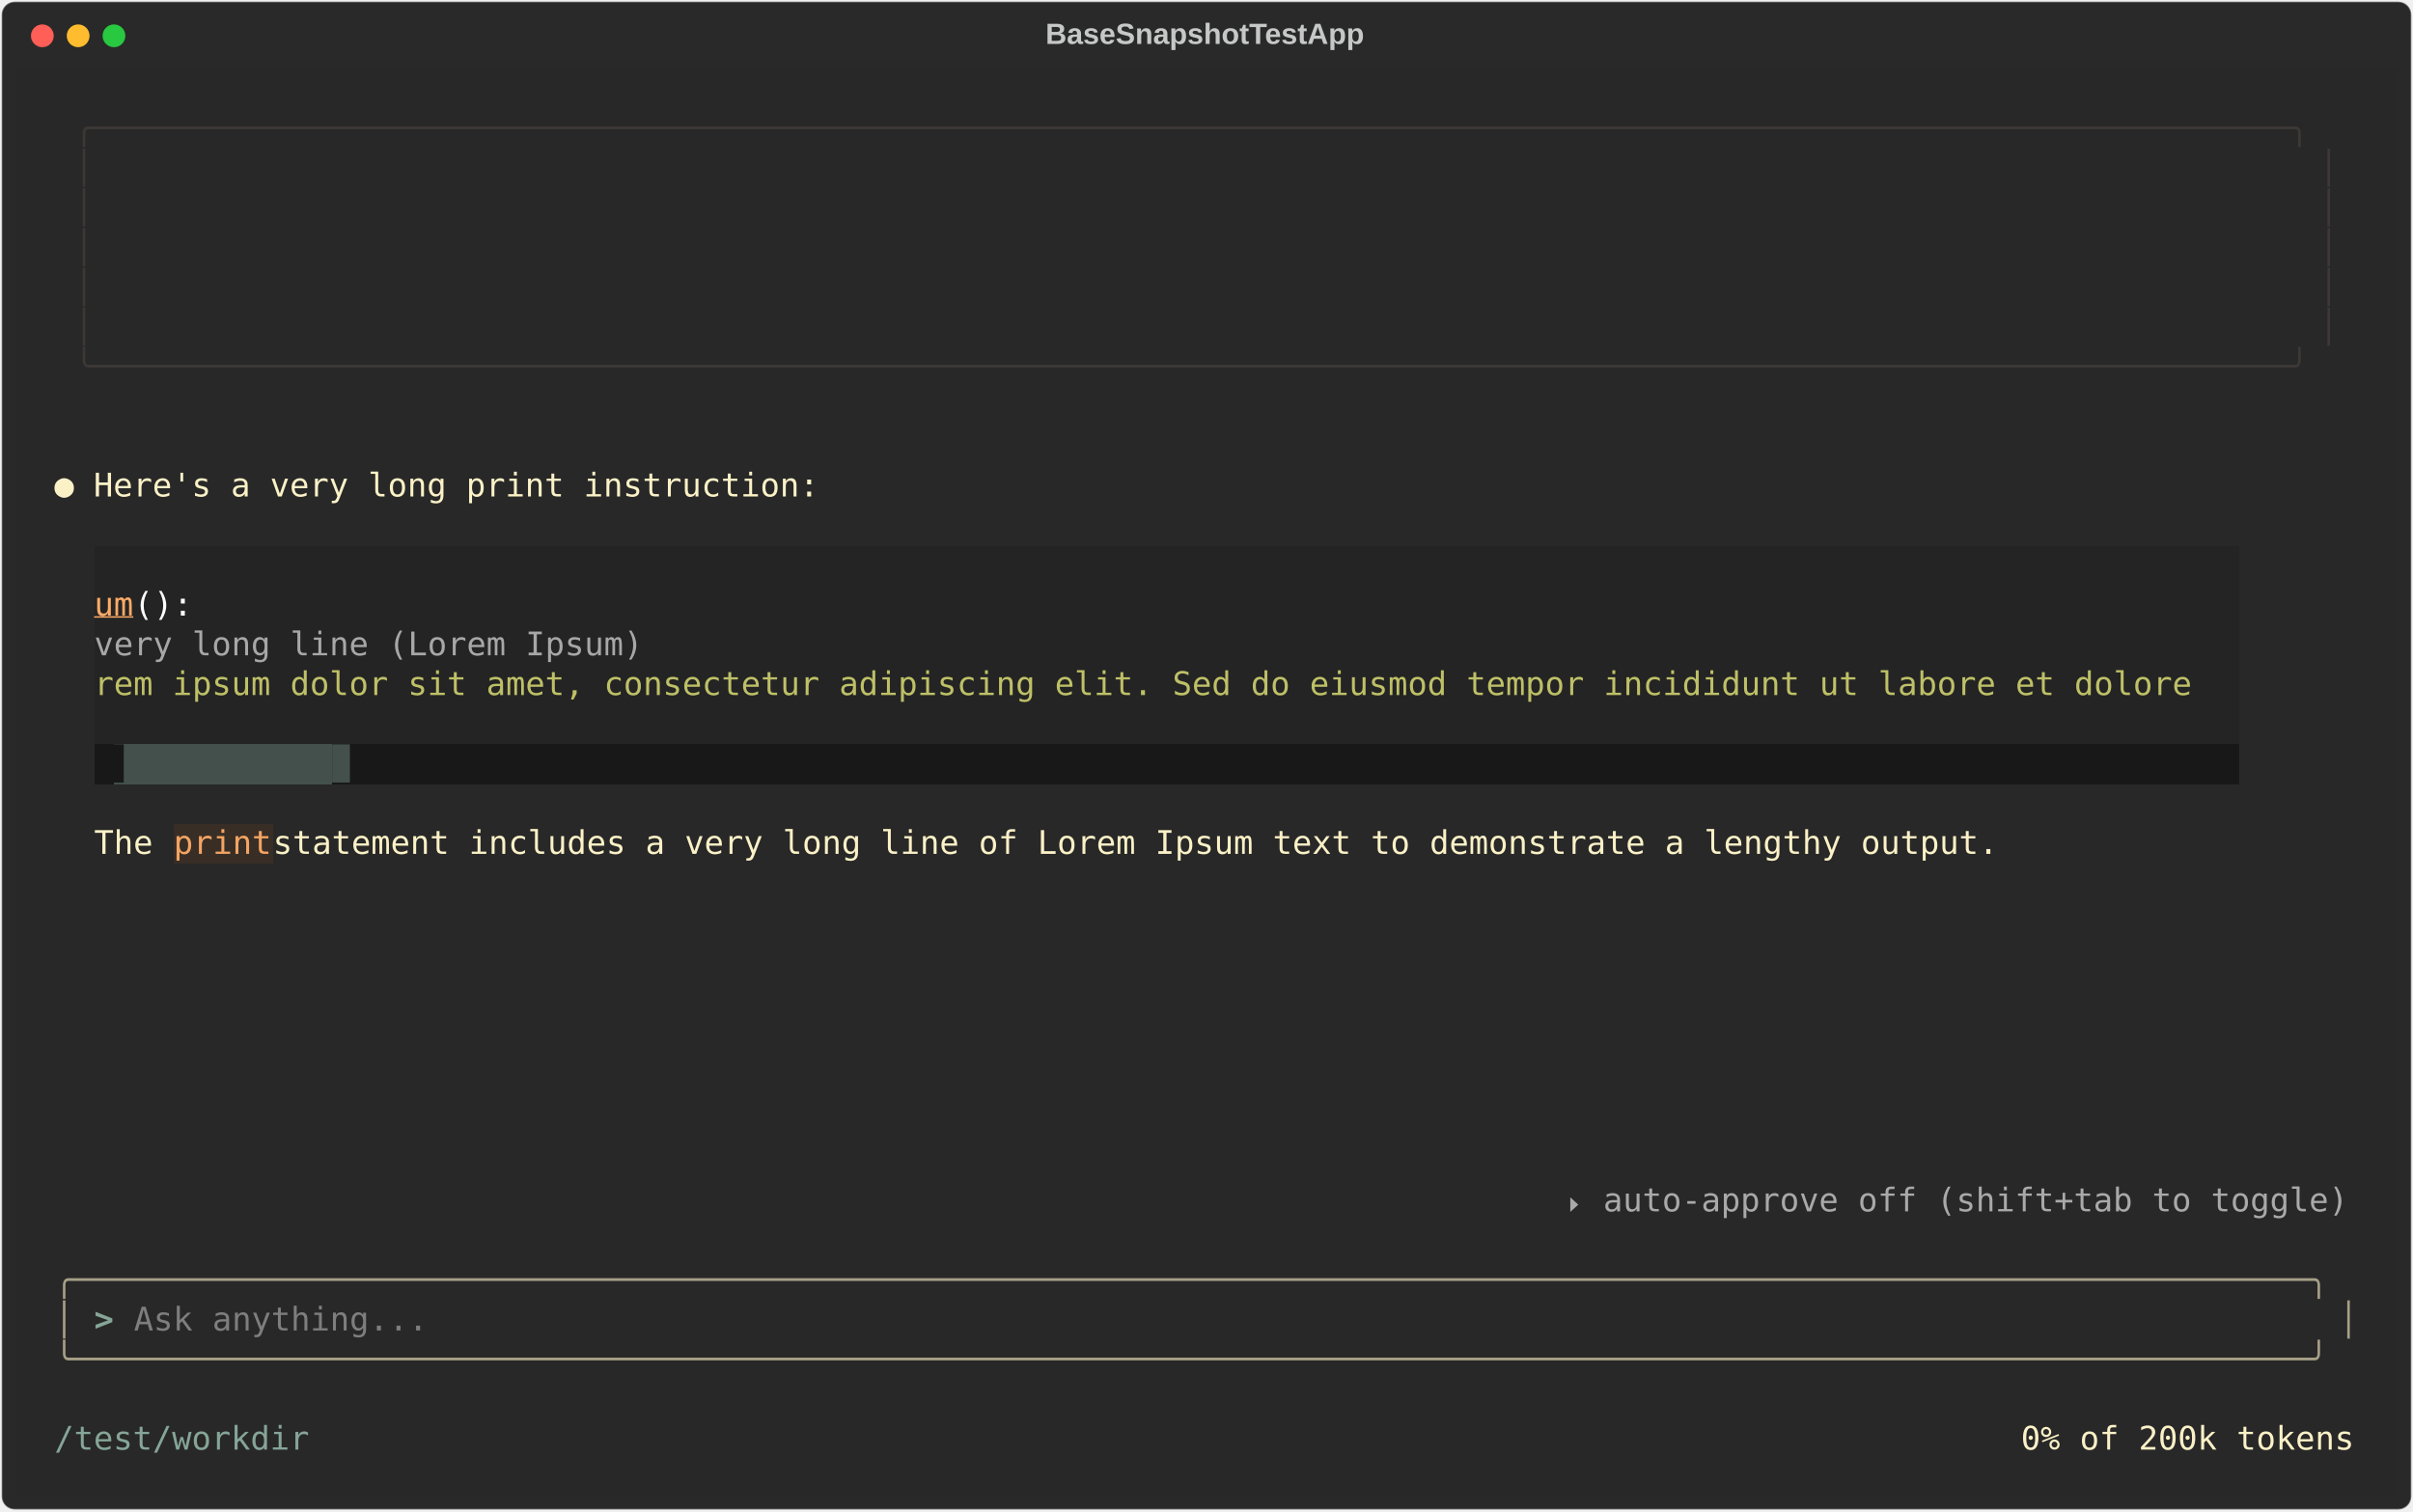
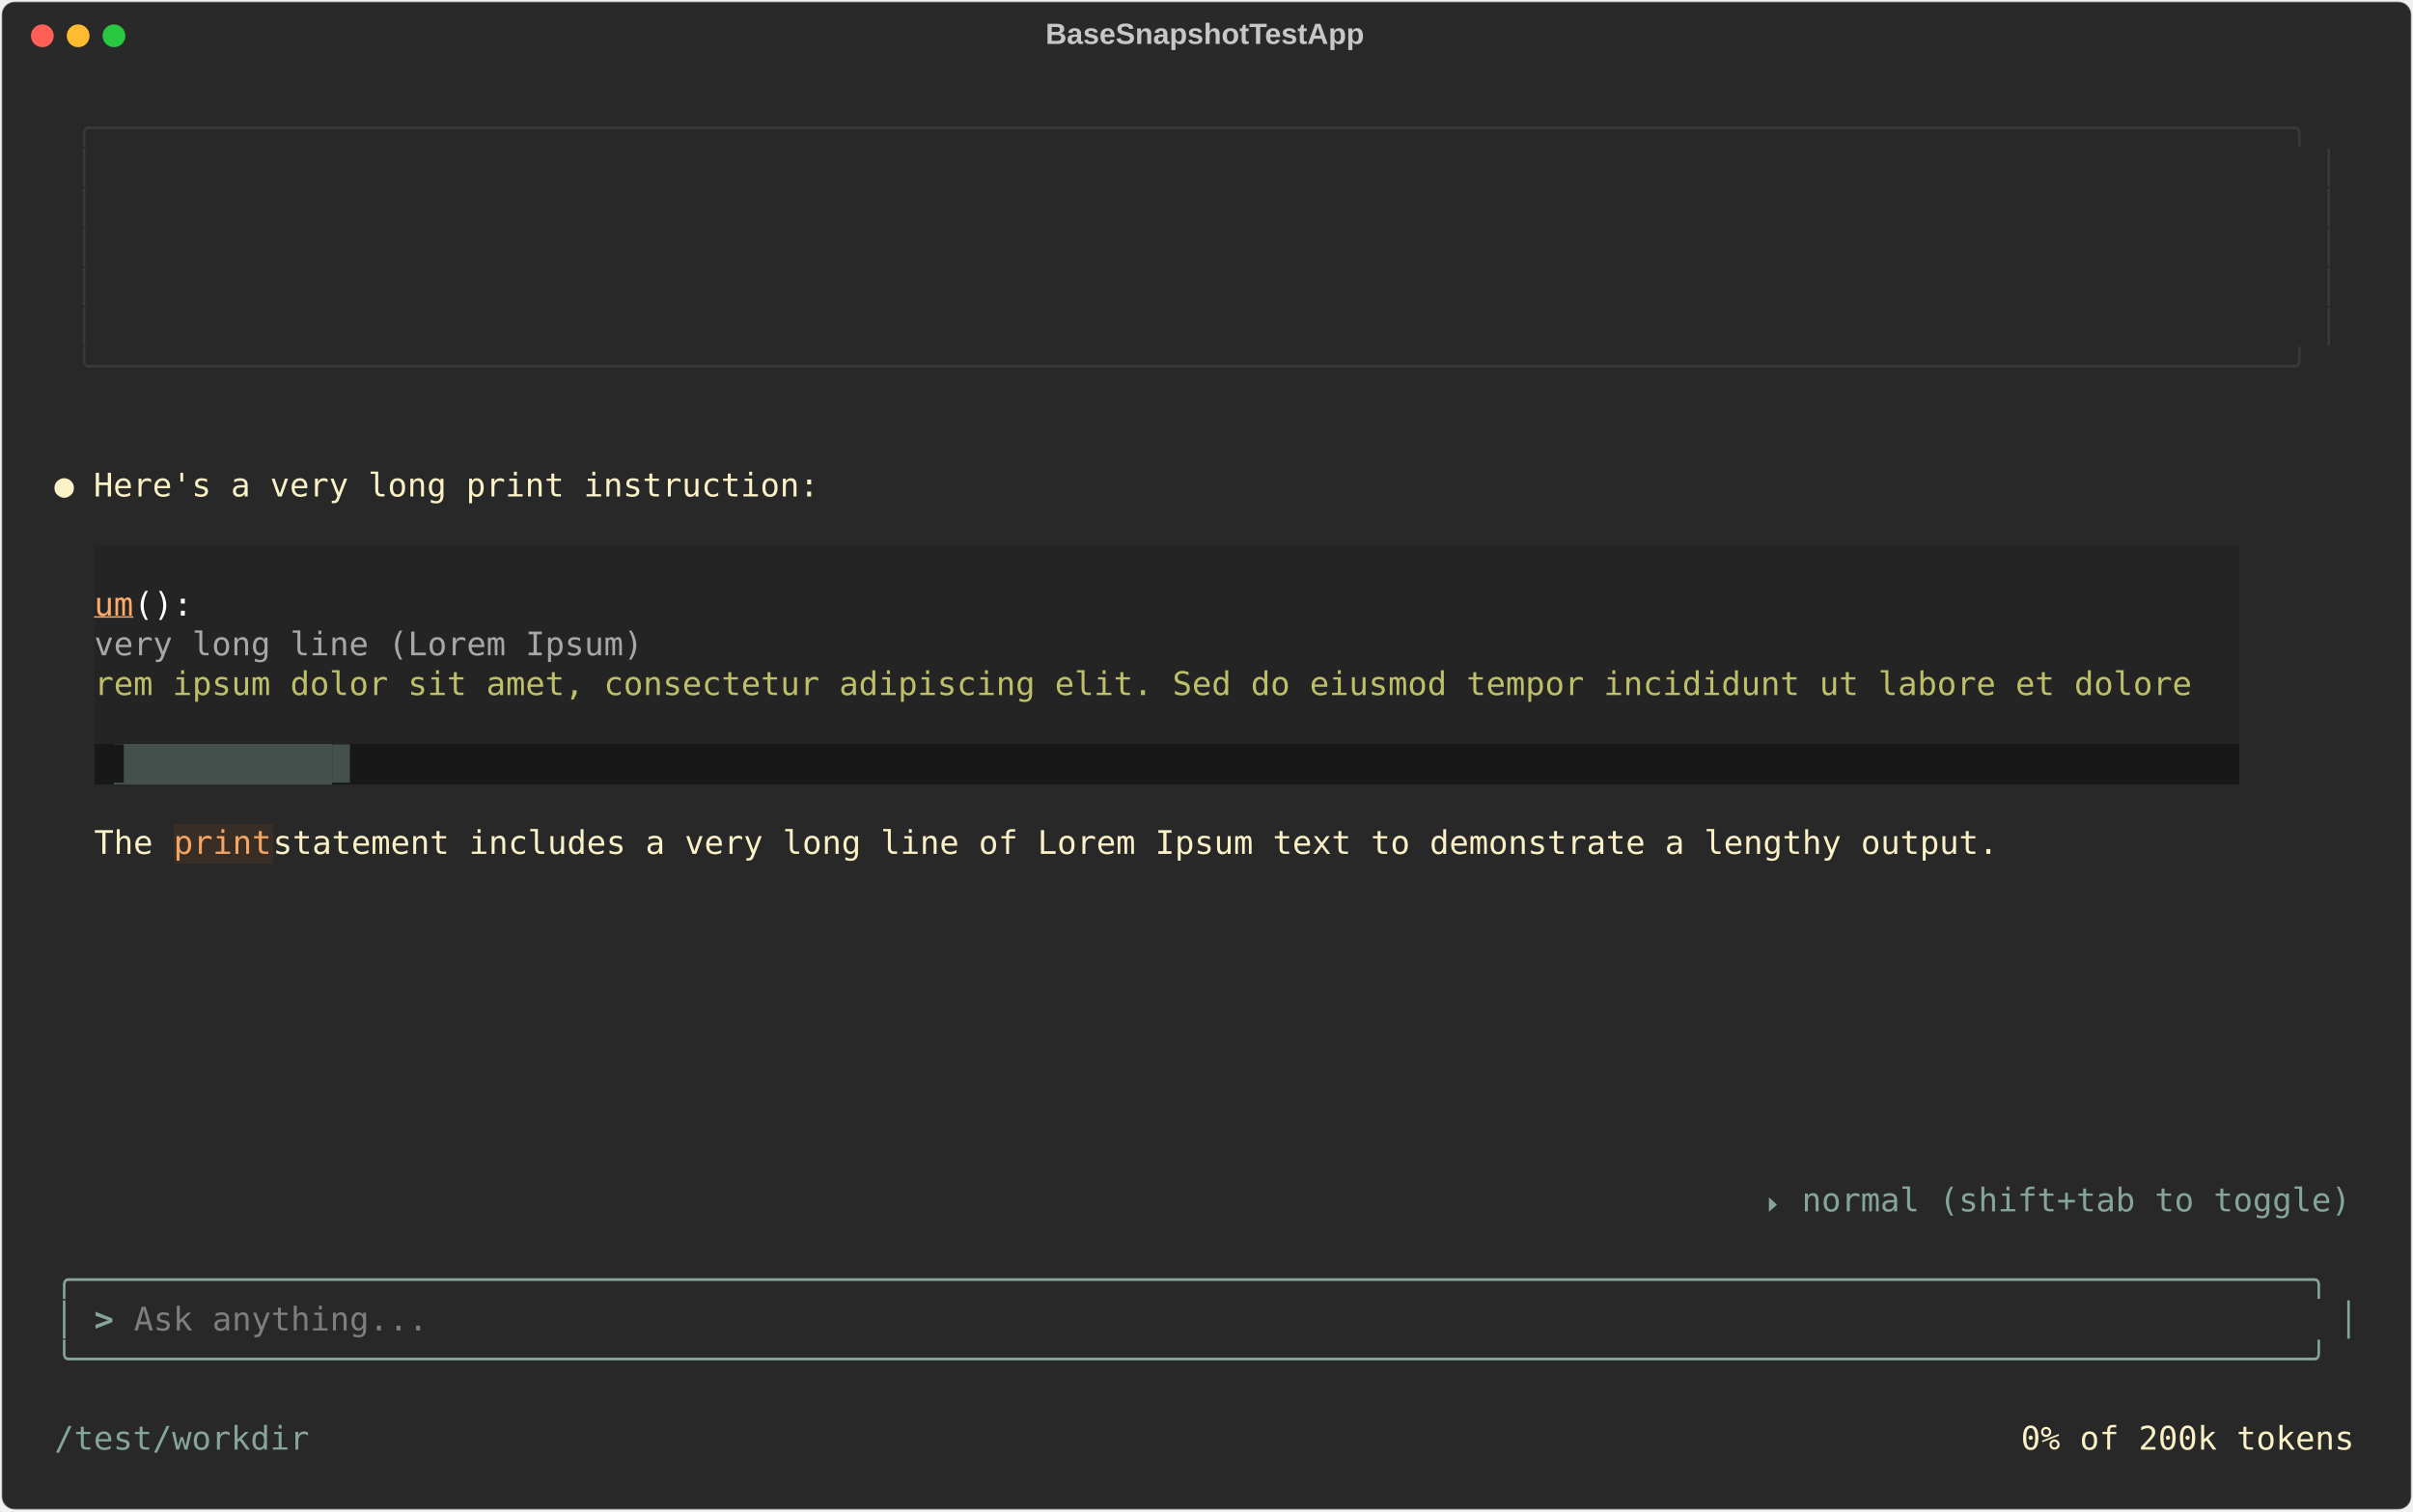
<svg xmlns="http://www.w3.org/2000/svg" class="rich-terminal" viewBox="0 0 1482 928.4">
  <style>

    @font-face {
        font-family: "Fira Code";
        src: local("FiraCode-Regular"),
                url("https://cdnjs.cloudflare.com/ajax/libs/firacode/6.2.0/woff2/FiraCode-Regular.woff2") format("woff2"),
                url("https://cdnjs.cloudflare.com/ajax/libs/firacode/6.2.0/woff/FiraCode-Regular.woff") format("woff");
        font-style: normal;
        font-weight: 400;
    }
    @font-face {
        font-family: "Fira Code";
        src: local("FiraCode-Bold"),
                url("https://cdnjs.cloudflare.com/ajax/libs/firacode/6.2.0/woff2/FiraCode-Bold.woff2") format("woff2"),
                url("https://cdnjs.cloudflare.com/ajax/libs/firacode/6.2.0/woff/FiraCode-Bold.woff") format("woff");
        font-style: bold;
        font-weight: 700;
    }

    .terminal-matrix {
        font-family: Fira Code, monospace;
        font-size: 20px;
        line-height: 24.4px;
        font-variant-east-asian: full-width;
    }

    .terminal-title {
        font-size: 18px;
        font-weight: bold;
        font-family: arial;
    }

    .terminal-r1 { fill: #c5c8c6 }
.terminal-r2 { fill: #3c3836 }
.terminal-r3 { fill: #fbf1c7 }
.terminal-r4 { fill: #feab67;text-decoration: underline; }
.terminal-r5 { fill: #ffffff }
.terminal-r6 { fill: #a7a7a7 }
.terminal-r7 { fill: #bec067 }
.terminal-r8 { fill: #d2d2d2 }
.terminal-r9 { fill: #181818 }
.terminal-r10 { fill: #242424 }
.terminal-r11 { fill: #43504b }
.terminal-r12 { fill: #f4a463 }
- .terminal-r13 { fill: #a9a9a9 }
- .terminal-r14 { fill: #a6a087 }
- .terminal-r15 { fill: #85a598;font-weight: bold }
- .terminal-r16 { fill: #7e7e7e }
- .terminal-r17 { fill: #85a598 }
+ .terminal-r13 { fill: #85a598 }
+ .terminal-r14 { fill: #85a598;font-weight: bold }
+ .terminal-r15 { fill: #7e7e7e }
    </style>
  <defs>
    <clipPath id="terminal-clip-terminal">
      <rect x="0" y="0" width="1463.0" height="877.4" />
    </clipPath>
    <clipPath id="terminal-line-0">
      <rect x="0" y="1.5" width="1464" height="24.65" />
    </clipPath>
    <clipPath id="terminal-line-1">
      <rect x="0" y="25.9" width="1464" height="24.65" />
    </clipPath>
    <clipPath id="terminal-line-2">
      <rect x="0" y="50.3" width="1464" height="24.65" />
    </clipPath>
    <clipPath id="terminal-line-3">
      <rect x="0" y="74.7" width="1464" height="24.65" />
    </clipPath>
    <clipPath id="terminal-line-4">
      <rect x="0" y="99.1" width="1464" height="24.65" />
    </clipPath>
    <clipPath id="terminal-line-5">
      <rect x="0" y="123.5" width="1464" height="24.65" />
    </clipPath>
    <clipPath id="terminal-line-6">
      <rect x="0" y="147.9" width="1464" height="24.65" />
    </clipPath>
    <clipPath id="terminal-line-7">
      <rect x="0" y="172.3" width="1464" height="24.65" />
    </clipPath>
    <clipPath id="terminal-line-8">
      <rect x="0" y="196.7" width="1464" height="24.65" />
    </clipPath>
    <clipPath id="terminal-line-9">
      <rect x="0" y="221.1" width="1464" height="24.65" />
    </clipPath>
    <clipPath id="terminal-line-10">
      <rect x="0" y="245.5" width="1464" height="24.65" />
    </clipPath>
    <clipPath id="terminal-line-11">
      <rect x="0" y="269.9" width="1464" height="24.65" />
    </clipPath>
    <clipPath id="terminal-line-12">
      <rect x="0" y="294.3" width="1464" height="24.65" />
    </clipPath>
    <clipPath id="terminal-line-13">
      <rect x="0" y="318.7" width="1464" height="24.65" />
    </clipPath>
    <clipPath id="terminal-line-14">
      <rect x="0" y="343.1" width="1464" height="24.65" />
    </clipPath>
    <clipPath id="terminal-line-15">
      <rect x="0" y="367.5" width="1464" height="24.65" />
    </clipPath>
    <clipPath id="terminal-line-16">
      <rect x="0" y="391.9" width="1464" height="24.65" />
    </clipPath>
    <clipPath id="terminal-line-17">
      <rect x="0" y="416.3" width="1464" height="24.65" />
    </clipPath>
    <clipPath id="terminal-line-18">
      <rect x="0" y="440.7" width="1464" height="24.65" />
    </clipPath>
    <clipPath id="terminal-line-19">
      <rect x="0" y="465.1" width="1464" height="24.65" />
    </clipPath>
    <clipPath id="terminal-line-20">
      <rect x="0" y="489.5" width="1464" height="24.65" />
    </clipPath>
    <clipPath id="terminal-line-21">
      <rect x="0" y="513.9" width="1464" height="24.65" />
    </clipPath>
    <clipPath id="terminal-line-22">
      <rect x="0" y="538.3" width="1464" height="24.65" />
    </clipPath>
    <clipPath id="terminal-line-23">
      <rect x="0" y="562.7" width="1464" height="24.65" />
    </clipPath>
    <clipPath id="terminal-line-24">
      <rect x="0" y="587.1" width="1464" height="24.65" />
    </clipPath>
    <clipPath id="terminal-line-25">
      <rect x="0" y="611.5" width="1464" height="24.65" />
    </clipPath>
    <clipPath id="terminal-line-26">
      <rect x="0" y="635.9" width="1464" height="24.65" />
    </clipPath>
    <clipPath id="terminal-line-27">
      <rect x="0" y="660.3" width="1464" height="24.65" />
    </clipPath>
    <clipPath id="terminal-line-28">
      <rect x="0" y="684.7" width="1464" height="24.65" />
    </clipPath>
    <clipPath id="terminal-line-29">
      <rect x="0" y="709.1" width="1464" height="24.65" />
    </clipPath>
    <clipPath id="terminal-line-30">
      <rect x="0" y="733.5" width="1464" height="24.65" />
    </clipPath>
    <clipPath id="terminal-line-31">
      <rect x="0" y="757.9" width="1464" height="24.65" />
    </clipPath>
    <clipPath id="terminal-line-32">
      <rect x="0" y="782.3" width="1464" height="24.65" />
    </clipPath>
    <clipPath id="terminal-line-33">
      <rect x="0" y="806.7" width="1464" height="24.65" />
    </clipPath>
    <clipPath id="terminal-line-34">
      <rect x="0" y="831.1" width="1464" height="24.65" />
    </clipPath>
  </defs>
  <rect fill="#292929" stroke="rgba(255,255,255,0.35)" stroke-width="1" x="1" y="1" width="1480" height="926.4" rx="8" />
  <text class="terminal-title" fill="#c5c8c6" text-anchor="middle" x="740" y="27">BaseSnapshotTestApp</text>
  <g transform="translate(26,22)">
    <circle cx="0" cy="0" r="7" fill="#ff5f57" />
    <circle cx="22" cy="0" r="7" fill="#febc2e" />
    <circle cx="44" cy="0" r="7" fill="#28c840" />
  </g>
  <g transform="translate(9, 41)" clip-path="url(#terminal-clip-terminal)">
    <rect fill="#282828" x="0" y="1.5" width="1464" height="24.65" shape-rendering="crispEdges" />
    <rect fill="#282828" x="0" y="25.9" width="36.6" height="24.65" shape-rendering="crispEdges" />
    <rect fill="#282828" x="36.6" y="25.9" width="1390.8" height="24.65" shape-rendering="crispEdges" />
    <rect fill="#282828" x="1427.4" y="25.9" width="36.6" height="24.65" shape-rendering="crispEdges" />
    <rect fill="#282828" x="0" y="50.3" width="36.6" height="24.65" shape-rendering="crispEdges" />
    <rect fill="#282828" x="36.6" y="50.3" width="12.2" height="24.65" shape-rendering="crispEdges" />
    <rect fill="#282828" x="48.8" y="50.3" width="1366.4" height="24.65" shape-rendering="crispEdges" />
    <rect fill="#282828" x="1415.2" y="50.3" width="12.2" height="24.65" shape-rendering="crispEdges" />
    <rect fill="#282828" x="1427.4" y="50.3" width="36.6" height="24.65" shape-rendering="crispEdges" />
    <rect fill="#282828" x="0" y="74.7" width="36.6" height="24.65" shape-rendering="crispEdges" />
    <rect fill="#282828" x="36.6" y="74.7" width="12.2" height="24.65" shape-rendering="crispEdges" />
    <rect fill="#282828" x="48.8" y="74.7" width="1366.4" height="24.65" shape-rendering="crispEdges" />
    <rect fill="#282828" x="1415.2" y="74.7" width="12.2" height="24.65" shape-rendering="crispEdges" />
    <rect fill="#282828" x="1427.4" y="74.7" width="36.6" height="24.65" shape-rendering="crispEdges" />
    <rect fill="#282828" x="0" y="99.1" width="36.6" height="24.65" shape-rendering="crispEdges" />
    <rect fill="#282828" x="36.6" y="99.1" width="12.2" height="24.65" shape-rendering="crispEdges" />
    <rect fill="#282828" x="48.8" y="99.1" width="671" height="24.65" shape-rendering="crispEdges" />
    <rect fill="#282828" x="719.8" y="99.1" width="12.2" height="24.65" shape-rendering="crispEdges" />
    <rect fill="#282828" x="732" y="99.1" width="683.2" height="24.65" shape-rendering="crispEdges" />
    <rect fill="#282828" x="1415.2" y="99.1" width="12.2" height="24.65" shape-rendering="crispEdges" />
    <rect fill="#282828" x="1427.4" y="99.1" width="36.6" height="24.65" shape-rendering="crispEdges" />
    <rect fill="#282828" x="0" y="123.5" width="36.6" height="24.65" shape-rendering="crispEdges" />
    <rect fill="#282828" x="36.6" y="123.5" width="12.2" height="24.65" shape-rendering="crispEdges" />
    <rect fill="#282828" x="48.8" y="123.5" width="1366.4" height="24.65" shape-rendering="crispEdges" />
    <rect fill="#282828" x="1415.2" y="123.5" width="12.2" height="24.65" shape-rendering="crispEdges" />
    <rect fill="#282828" x="1427.4" y="123.5" width="36.6" height="24.65" shape-rendering="crispEdges" />
    <rect fill="#282828" x="0" y="147.9" width="36.6" height="24.65" shape-rendering="crispEdges" />
    <rect fill="#282828" x="36.6" y="147.9" width="12.2" height="24.65" shape-rendering="crispEdges" />
    <rect fill="#282828" x="48.8" y="147.9" width="1366.4" height="24.65" shape-rendering="crispEdges" />
    <rect fill="#282828" x="1415.2" y="147.9" width="12.2" height="24.65" shape-rendering="crispEdges" />
    <rect fill="#282828" x="1427.4" y="147.9" width="36.6" height="24.65" shape-rendering="crispEdges" />
    <rect fill="#282828" x="0" y="172.3" width="36.6" height="24.65" shape-rendering="crispEdges" />
    <rect fill="#282828" x="36.6" y="172.3" width="1390.8" height="24.65" shape-rendering="crispEdges" />
    <rect fill="#282828" x="1427.4" y="172.3" width="36.6" height="24.65" shape-rendering="crispEdges" />
    <rect fill="#282828" x="0" y="196.7" width="1464" height="24.65" shape-rendering="crispEdges" />
    <rect fill="#282828" x="0" y="221.1" width="24.4" height="24.65" shape-rendering="crispEdges" />
    <rect fill="#282828" x="24.4" y="221.1" width="0" height="24.65" shape-rendering="crispEdges" />
    <rect fill="#282828" x="24.4" y="221.1" width="1439.6" height="24.65" shape-rendering="crispEdges" />
    <rect fill="#282828" x="0" y="245.5" width="24.4" height="24.65" shape-rendering="crispEdges" />
    <rect fill="#282828" x="24.4" y="245.5" width="475.8" height="24.65" shape-rendering="crispEdges" />
    <rect fill="#282828" x="500.2" y="245.5" width="963.8" height="24.65" shape-rendering="crispEdges" />
    <rect fill="#282828" x="0" y="269.9" width="1464" height="24.65" shape-rendering="crispEdges" />
    <rect fill="#282828" x="0" y="294.3" width="48.8" height="24.65" shape-rendering="crispEdges" />
    <rect fill="#242424" x="48.8" y="294.3" width="1317.6" height="24.65" shape-rendering="crispEdges" />
    <rect fill="#282828" x="1366.4" y="294.3" width="97.6" height="24.65" shape-rendering="crispEdges" />
    <rect fill="#282828" x="0" y="318.7" width="48.8" height="24.65" shape-rendering="crispEdges" />
    <rect fill="#242424" x="48.8" y="318.7" width="24.4" height="24.65" shape-rendering="crispEdges" />
    <rect fill="#242424" x="73.2" y="318.7" width="36.6" height="24.65" shape-rendering="crispEdges" />
    <rect fill="#242424" x="109.8" y="318.7" width="1256.6" height="24.65" shape-rendering="crispEdges" />
    <rect fill="#282828" x="1366.4" y="318.7" width="97.6" height="24.65" shape-rendering="crispEdges" />
    <rect fill="#282828" x="0" y="343.1" width="48.8" height="24.65" shape-rendering="crispEdges" />
    <rect fill="#242424" x="48.8" y="343.1" width="353.8" height="24.65" shape-rendering="crispEdges" />
    <rect fill="#242424" x="402.6" y="343.1" width="963.8" height="24.65" shape-rendering="crispEdges" />
    <rect fill="#282828" x="1366.4" y="343.1" width="97.6" height="24.65" shape-rendering="crispEdges" />
    <rect fill="#282828" x="0" y="367.5" width="48.8" height="24.65" shape-rendering="crispEdges" />
    <rect fill="#242424" x="48.8" y="367.5" width="1317.6" height="24.65" shape-rendering="crispEdges" />
    <rect fill="#282828" x="1366.4" y="367.5" width="97.6" height="24.65" shape-rendering="crispEdges" />
    <rect fill="#282828" x="0" y="391.9" width="48.8" height="24.65" shape-rendering="crispEdges" />
    <rect fill="#242424" x="48.8" y="391.9" width="1317.6" height="24.65" shape-rendering="crispEdges" />
    <rect fill="#282828" x="1366.4" y="391.9" width="97.6" height="24.65" shape-rendering="crispEdges" />
    <rect fill="#282828" x="0" y="416.3" width="48.8" height="24.65" shape-rendering="crispEdges" />
    <rect fill="#181818" x="48.8" y="416.3" width="12.2" height="24.65" shape-rendering="crispEdges" />
    <rect fill="#43504b" x="61" y="416.3" width="12.2" height="24.65" shape-rendering="crispEdges" />
    <rect fill="#43504b" x="73.2" y="416.3" width="122" height="24.65" shape-rendering="crispEdges" />
    <rect fill="#181818" x="195.2" y="416.3" width="12.2" height="24.65" shape-rendering="crispEdges" />
    <rect fill="#181818" x="207.4" y="416.3" width="1159" height="24.65" shape-rendering="crispEdges" />
    <rect fill="#282828" x="1366.4" y="416.3" width="97.6" height="24.65" shape-rendering="crispEdges" />
    <rect fill="#282828" x="0" y="440.7" width="1464" height="24.65" shape-rendering="crispEdges" />
    <rect fill="#282828" x="0" y="465.1" width="48.8" height="24.65" shape-rendering="crispEdges" />
    <rect fill="#282828" x="48.8" y="465.1" width="48.8" height="24.65" shape-rendering="crispEdges" />
    <rect fill="#382e26" x="97.6" y="465.1" width="61" height="24.65" shape-rendering="crispEdges" />
    <rect fill="#282828" x="158.6" y="465.1" width="1085.8" height="24.65" shape-rendering="crispEdges" />
    <rect fill="#282828" x="1244.4" y="465.1" width="219.6" height="24.65" shape-rendering="crispEdges" />
    <rect fill="#282828" x="0" y="489.5" width="1464" height="24.65" shape-rendering="crispEdges" />
    <rect fill="#282828" x="0" y="513.9" width="1464" height="24.65" shape-rendering="crispEdges" />
    <rect fill="#282828" x="0" y="538.3" width="1464" height="24.65" shape-rendering="crispEdges" />
    <rect fill="#282828" x="0" y="562.7" width="1464" height="24.65" shape-rendering="crispEdges" />
    <rect fill="#282828" x="0" y="587.1" width="1464" height="24.65" shape-rendering="crispEdges" />
    <rect fill="#282828" x="0" y="611.5" width="1464" height="24.65" shape-rendering="crispEdges" />
    <rect fill="#282828" x="0" y="635.9" width="1464" height="24.65" shape-rendering="crispEdges" />
    <rect fill="#282828" x="0" y="660.3" width="1464" height="24.65" shape-rendering="crispEdges" />
    <rect fill="#282828" x="0" y="684.7" width="24.4" height="24.65" shape-rendering="crispEdges" />
    <rect fill="#282828" x="24.4" y="684.7" width="0" height="24.65" shape-rendering="crispEdges" />
-     <rect fill="#282828" x="24.4" y="684.7" width="927.2" height="24.65" shape-rendering="crispEdges" />
-     <rect fill="#282828" x="951.6" y="684.7" width="488" height="24.65" shape-rendering="crispEdges" />
+     <rect fill="#282828" x="24.4" y="684.7" width="1049.2" height="24.65" shape-rendering="crispEdges" />
+     <rect fill="#282828" x="1073.6" y="684.7" width="366" height="24.65" shape-rendering="crispEdges" />
    <rect fill="#282828" x="1439.6" y="684.7" width="24.4" height="24.65" shape-rendering="crispEdges" />
    <rect fill="#282828" x="0" y="709.1" width="0" height="24.65" shape-rendering="crispEdges" />
    <rect fill="#282828" x="0" y="709.1" width="1464" height="24.65" shape-rendering="crispEdges" />
    <rect fill="#282828" x="0" y="733.5" width="24.4" height="24.65" shape-rendering="crispEdges" />
    <rect fill="#282828" x="24.4" y="733.5" width="1415.2" height="24.65" shape-rendering="crispEdges" />
    <rect fill="#282828" x="1439.6" y="733.5" width="24.4" height="24.65" shape-rendering="crispEdges" />
    <rect fill="#282828" x="0" y="757.9" width="24.4" height="24.65" shape-rendering="crispEdges" />
    <rect fill="#282828" x="24.4" y="757.9" width="12.2" height="24.65" shape-rendering="crispEdges" />
    <rect fill="#282828" x="36.6" y="757.9" width="12.2" height="24.65" shape-rendering="crispEdges" />
    <rect fill="#282828" x="48.8" y="757.9" width="12.2" height="24.65" shape-rendering="crispEdges" />
    <rect fill="#282828" x="61" y="757.9" width="12.2" height="24.65" shape-rendering="crispEdges" />
    <rect fill="#282828" x="73.2" y="757.9" width="183" height="24.65" shape-rendering="crispEdges" />
    <rect fill="#282828" x="256.2" y="757.9" width="1171.2" height="24.65" shape-rendering="crispEdges" />
    <rect fill="#282828" x="1427.4" y="757.9" width="12.2" height="24.65" shape-rendering="crispEdges" />
    <rect fill="#282828" x="1439.6" y="757.9" width="24.4" height="24.65" shape-rendering="crispEdges" />
    <rect fill="#282828" x="0" y="782.3" width="24.4" height="24.65" shape-rendering="crispEdges" />
    <rect fill="#282828" x="24.4" y="782.3" width="1415.2" height="24.65" shape-rendering="crispEdges" />
    <rect fill="#282828" x="1439.6" y="782.3" width="24.4" height="24.65" shape-rendering="crispEdges" />
    <rect fill="#282828" x="0" y="806.7" width="1464" height="24.65" shape-rendering="crispEdges" />
    <rect fill="#282828" x="0" y="831.1" width="24.4" height="24.65" shape-rendering="crispEdges" />
    <rect fill="#282828" x="24.4" y="831.1" width="158.6" height="24.65" shape-rendering="crispEdges" />
    <rect fill="#282828" x="183" y="831.1" width="0" height="24.65" shape-rendering="crispEdges" />
    <rect fill="#282828" x="183" y="831.1" width="1049.2" height="24.65" shape-rendering="crispEdges" />
    <rect fill="#282828" x="1232.2" y="831.1" width="207.4" height="24.65" shape-rendering="crispEdges" />
    <rect fill="#282828" x="1439.6" y="831.1" width="24.4" height="24.65" shape-rendering="crispEdges" />
    <rect fill="#282828" x="0" y="855.5" width="1464" height="24.65" shape-rendering="crispEdges" />
    <g class="terminal-matrix">
      <text class="terminal-r1" x="1464" y="20" textLength="12.2" clip-path="url(#terminal-line-0)">
</text>
      <text class="terminal-r2" x="36.6" y="44.4" textLength="1390.8" clip-path="url(#terminal-line-1)">╭────────────────────────────────────────────────────────────────────────────────────────────────────────────────╮</text>
      <text class="terminal-r1" x="1464" y="44.4" textLength="12.2" clip-path="url(#terminal-line-1)">
</text>
      <text class="terminal-r2" x="36.6" y="68.8" textLength="12.2" clip-path="url(#terminal-line-2)">│</text>
      <text class="terminal-r2" x="1415.2" y="68.8" textLength="12.2" clip-path="url(#terminal-line-2)">│</text>
      <text class="terminal-r1" x="1464" y="68.8" textLength="12.2" clip-path="url(#terminal-line-2)">
</text>
      <text class="terminal-r2" x="36.6" y="93.2" textLength="12.2" clip-path="url(#terminal-line-3)">│</text>
      <text class="terminal-r2" x="1415.2" y="93.2" textLength="12.2" clip-path="url(#terminal-line-3)">│</text>
      <text class="terminal-r1" x="1464" y="93.2" textLength="12.2" clip-path="url(#terminal-line-3)">
</text>
      <text class="terminal-r2" x="36.6" y="117.6" textLength="12.2" clip-path="url(#terminal-line-4)">│</text>
      <text class="terminal-r2" x="1415.2" y="117.6" textLength="12.2" clip-path="url(#terminal-line-4)">│</text>
      <text class="terminal-r1" x="1464" y="117.6" textLength="12.2" clip-path="url(#terminal-line-4)">
</text>
      <text class="terminal-r2" x="36.6" y="142" textLength="12.2" clip-path="url(#terminal-line-5)">│</text>
      <text class="terminal-r2" x="1415.2" y="142" textLength="12.2" clip-path="url(#terminal-line-5)">│</text>
      <text class="terminal-r1" x="1464" y="142" textLength="12.2" clip-path="url(#terminal-line-5)">
</text>
      <text class="terminal-r2" x="36.6" y="166.4" textLength="12.2" clip-path="url(#terminal-line-6)">│</text>
      <text class="terminal-r2" x="1415.2" y="166.4" textLength="12.2" clip-path="url(#terminal-line-6)">│</text>
      <text class="terminal-r1" x="1464" y="166.4" textLength="12.2" clip-path="url(#terminal-line-6)">
</text>
      <text class="terminal-r2" x="36.6" y="190.8" textLength="1390.8" clip-path="url(#terminal-line-7)">╰────────────────────────────────────────────────────────────────────────────────────────────────────────────────╯</text>
      <text class="terminal-r1" x="1464" y="190.8" textLength="12.2" clip-path="url(#terminal-line-7)">
</text>
      <text class="terminal-r1" x="1464" y="215.2" textLength="12.2" clip-path="url(#terminal-line-8)">
</text>
      <text class="terminal-r1" x="1464" y="239.6" textLength="12.2" clip-path="url(#terminal-line-9)">
</text>
      <text class="terminal-r3" x="24.4" y="264" textLength="475.8" clip-path="url(#terminal-line-10)">● Here's a very long print instruction:</text>
      <text class="terminal-r1" x="1464" y="264" textLength="12.2" clip-path="url(#terminal-line-10)">
</text>
      <text class="terminal-r1" x="1464" y="288.4" textLength="12.2" clip-path="url(#terminal-line-11)">
</text>
      <text class="terminal-r1" x="1464" y="312.8" textLength="12.2" clip-path="url(#terminal-line-12)">
</text>
      <text class="terminal-r4" x="48.8" y="337.2" textLength="24.4" clip-path="url(#terminal-line-13)">um</text>
      <text class="terminal-r5" x="73.2" y="337.2" textLength="36.6" clip-path="url(#terminal-line-13)">():</text>
      <text class="terminal-r1" x="1464" y="337.2" textLength="12.2" clip-path="url(#terminal-line-13)">
</text>
      <text class="terminal-r6" x="48.8" y="361.6" textLength="353.8" clip-path="url(#terminal-line-14)"> very long line (Lorem Ipsum)</text>
      <text class="terminal-r1" x="1464" y="361.6" textLength="12.2" clip-path="url(#terminal-line-14)">
</text>
      <text class="terminal-r7" x="48.8" y="386" textLength="1317.6" clip-path="url(#terminal-line-15)">rem ipsum dolor sit amet, consectetur adipiscing elit. Sed do eiusmod tempor incididunt ut labore et dolore </text>
      <text class="terminal-r1" x="1464" y="386" textLength="12.2" clip-path="url(#terminal-line-15)">
</text>
      <text class="terminal-r1" x="1464" y="410.4" textLength="12.2" clip-path="url(#terminal-line-16)">
</text>
      <text class="terminal-r9" x="61" y="434.8" textLength="12.2" clip-path="url(#terminal-line-17)">▌</text>
      <text class="terminal-r11" x="195.2" y="434.8" textLength="12.2" clip-path="url(#terminal-line-17)">▉</text>
      <text class="terminal-r1" x="1464" y="434.8" textLength="12.2" clip-path="url(#terminal-line-17)">
</text>
      <text class="terminal-r1" x="1464" y="459.2" textLength="12.2" clip-path="url(#terminal-line-18)">
</text>
      <text class="terminal-r3" x="48.8" y="483.6" textLength="48.8" clip-path="url(#terminal-line-19)">The </text>
      <text class="terminal-r12" x="97.6" y="483.6" textLength="61" clip-path="url(#terminal-line-19)">print</text>
      <text class="terminal-r3" x="158.6" y="483.6" textLength="1085.8" clip-path="url(#terminal-line-19)"> statement includes a very long line of Lorem Ipsum text to demonstrate a lengthy output.</text>
      <text class="terminal-r1" x="1464" y="483.6" textLength="12.2" clip-path="url(#terminal-line-19)">
</text>
      <text class="terminal-r1" x="1464" y="508" textLength="12.2" clip-path="url(#terminal-line-20)">
</text>
      <text class="terminal-r1" x="1464" y="532.4" textLength="12.2" clip-path="url(#terminal-line-21)">
</text>
      <text class="terminal-r1" x="1464" y="556.8" textLength="12.2" clip-path="url(#terminal-line-22)">
</text>
      <text class="terminal-r1" x="1464" y="581.2" textLength="12.2" clip-path="url(#terminal-line-23)">
</text>
      <text class="terminal-r1" x="1464" y="605.6" textLength="12.2" clip-path="url(#terminal-line-24)">
</text>
      <text class="terminal-r1" x="1464" y="630" textLength="12.2" clip-path="url(#terminal-line-25)">
</text>
      <text class="terminal-r1" x="1464" y="654.4" textLength="12.2" clip-path="url(#terminal-line-26)">
</text>
      <text class="terminal-r1" x="1464" y="678.8" textLength="12.2" clip-path="url(#terminal-line-27)">
</text>
-       <text class="terminal-r13" x="951.6" y="703.2" textLength="488" clip-path="url(#terminal-line-28)">⏵ auto-approve off (shift+tab to toggle)</text>
+       <text class="terminal-r13" x="1073.6" y="703.2" textLength="366" clip-path="url(#terminal-line-28)">⏵ normal (shift+tab to toggle)</text>
      <text class="terminal-r1" x="1464" y="703.2" textLength="12.2" clip-path="url(#terminal-line-28)">
</text>
      <text class="terminal-r1" x="1464" y="727.6" textLength="12.2" clip-path="url(#terminal-line-29)">
</text>
-       <text class="terminal-r14" x="24.4" y="752" textLength="1415.2" clip-path="url(#terminal-line-30)">╭──────────────────────────────────────────────────────────────────────────────────────────────────────────────────╮</text>
+       <text class="terminal-r13" x="24.4" y="752" textLength="1415.2" clip-path="url(#terminal-line-30)">╭──────────────────────────────────────────────────────────────────────────────────────────────────────────────────╮</text>
      <text class="terminal-r1" x="1464" y="752" textLength="12.2" clip-path="url(#terminal-line-30)">
</text>
-       <text class="terminal-r14" x="24.4" y="776.4" textLength="12.2" clip-path="url(#terminal-line-31)">│</text>
-       <text class="terminal-r15" x="48.8" y="776.4" textLength="12.2" clip-path="url(#terminal-line-31)">&gt;</text>
-       <text class="terminal-r16" x="73.2" y="776.4" textLength="183" clip-path="url(#terminal-line-31)">Ask anything...</text>
-       <text class="terminal-r14" x="1427.4" y="776.4" textLength="12.2" clip-path="url(#terminal-line-31)">│</text>
+       <text class="terminal-r13" x="24.4" y="776.4" textLength="12.2" clip-path="url(#terminal-line-31)">│</text>
+       <text class="terminal-r14" x="48.8" y="776.4" textLength="12.2" clip-path="url(#terminal-line-31)">&gt;</text>
+       <text class="terminal-r15" x="73.2" y="776.4" textLength="183" clip-path="url(#terminal-line-31)">Ask anything...</text>
+       <text class="terminal-r13" x="1427.4" y="776.4" textLength="12.2" clip-path="url(#terminal-line-31)">│</text>
      <text class="terminal-r1" x="1464" y="776.4" textLength="12.2" clip-path="url(#terminal-line-31)">
</text>
-       <text class="terminal-r14" x="24.4" y="800.8" textLength="1415.2" clip-path="url(#terminal-line-32)">╰──────────────────────────────────────────────────────────────────────────────────────────────────────────────────╯</text>
+       <text class="terminal-r13" x="24.4" y="800.8" textLength="1415.2" clip-path="url(#terminal-line-32)">╰──────────────────────────────────────────────────────────────────────────────────────────────────────────────────╯</text>
      <text class="terminal-r1" x="1464" y="800.8" textLength="12.2" clip-path="url(#terminal-line-32)">
</text>
      <text class="terminal-r1" x="1464" y="825.2" textLength="12.2" clip-path="url(#terminal-line-33)">
</text>
-       <text class="terminal-r17" x="24.4" y="849.6" textLength="158.6" clip-path="url(#terminal-line-34)">/test/workdir</text>
+       <text class="terminal-r13" x="24.4" y="849.6" textLength="158.6" clip-path="url(#terminal-line-34)">/test/workdir</text>
      <text class="terminal-r3" x="1232.2" y="849.6" textLength="207.4" clip-path="url(#terminal-line-34)">0% of 200k tokens</text>
      <text class="terminal-r1" x="1464" y="849.6" textLength="12.2" clip-path="url(#terminal-line-34)">
</text>
    </g>
  </g>
</svg>
